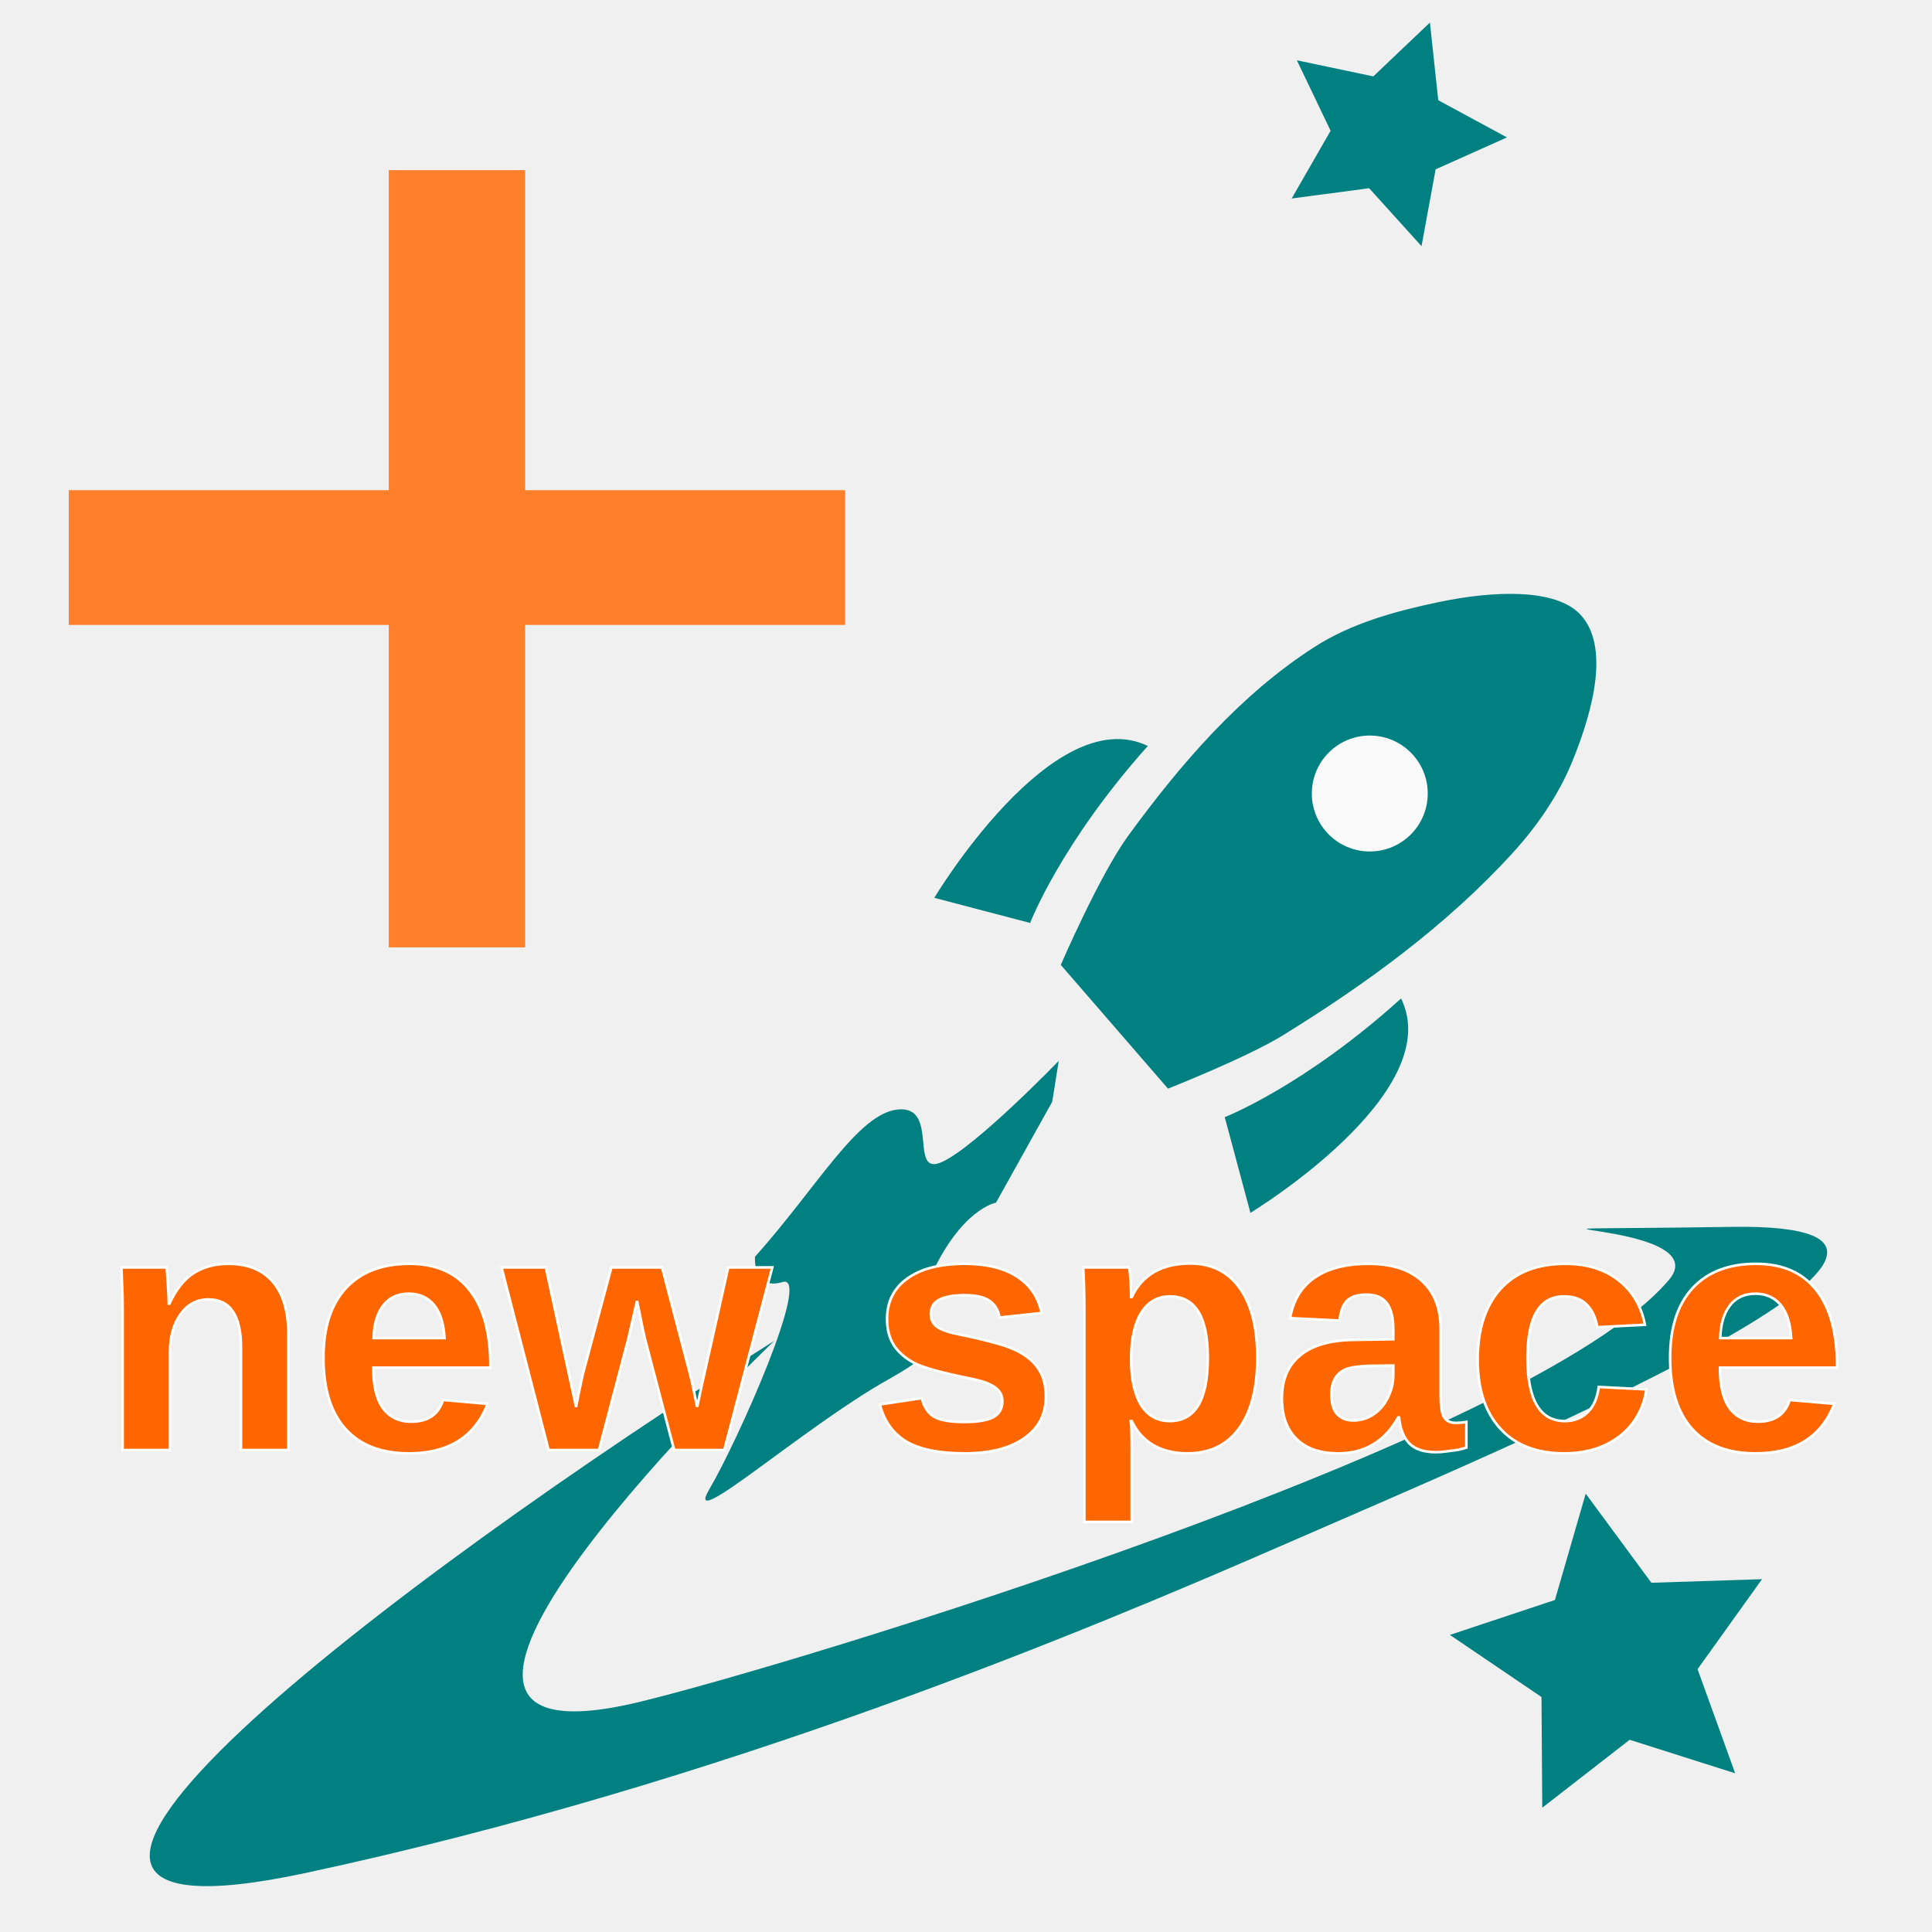
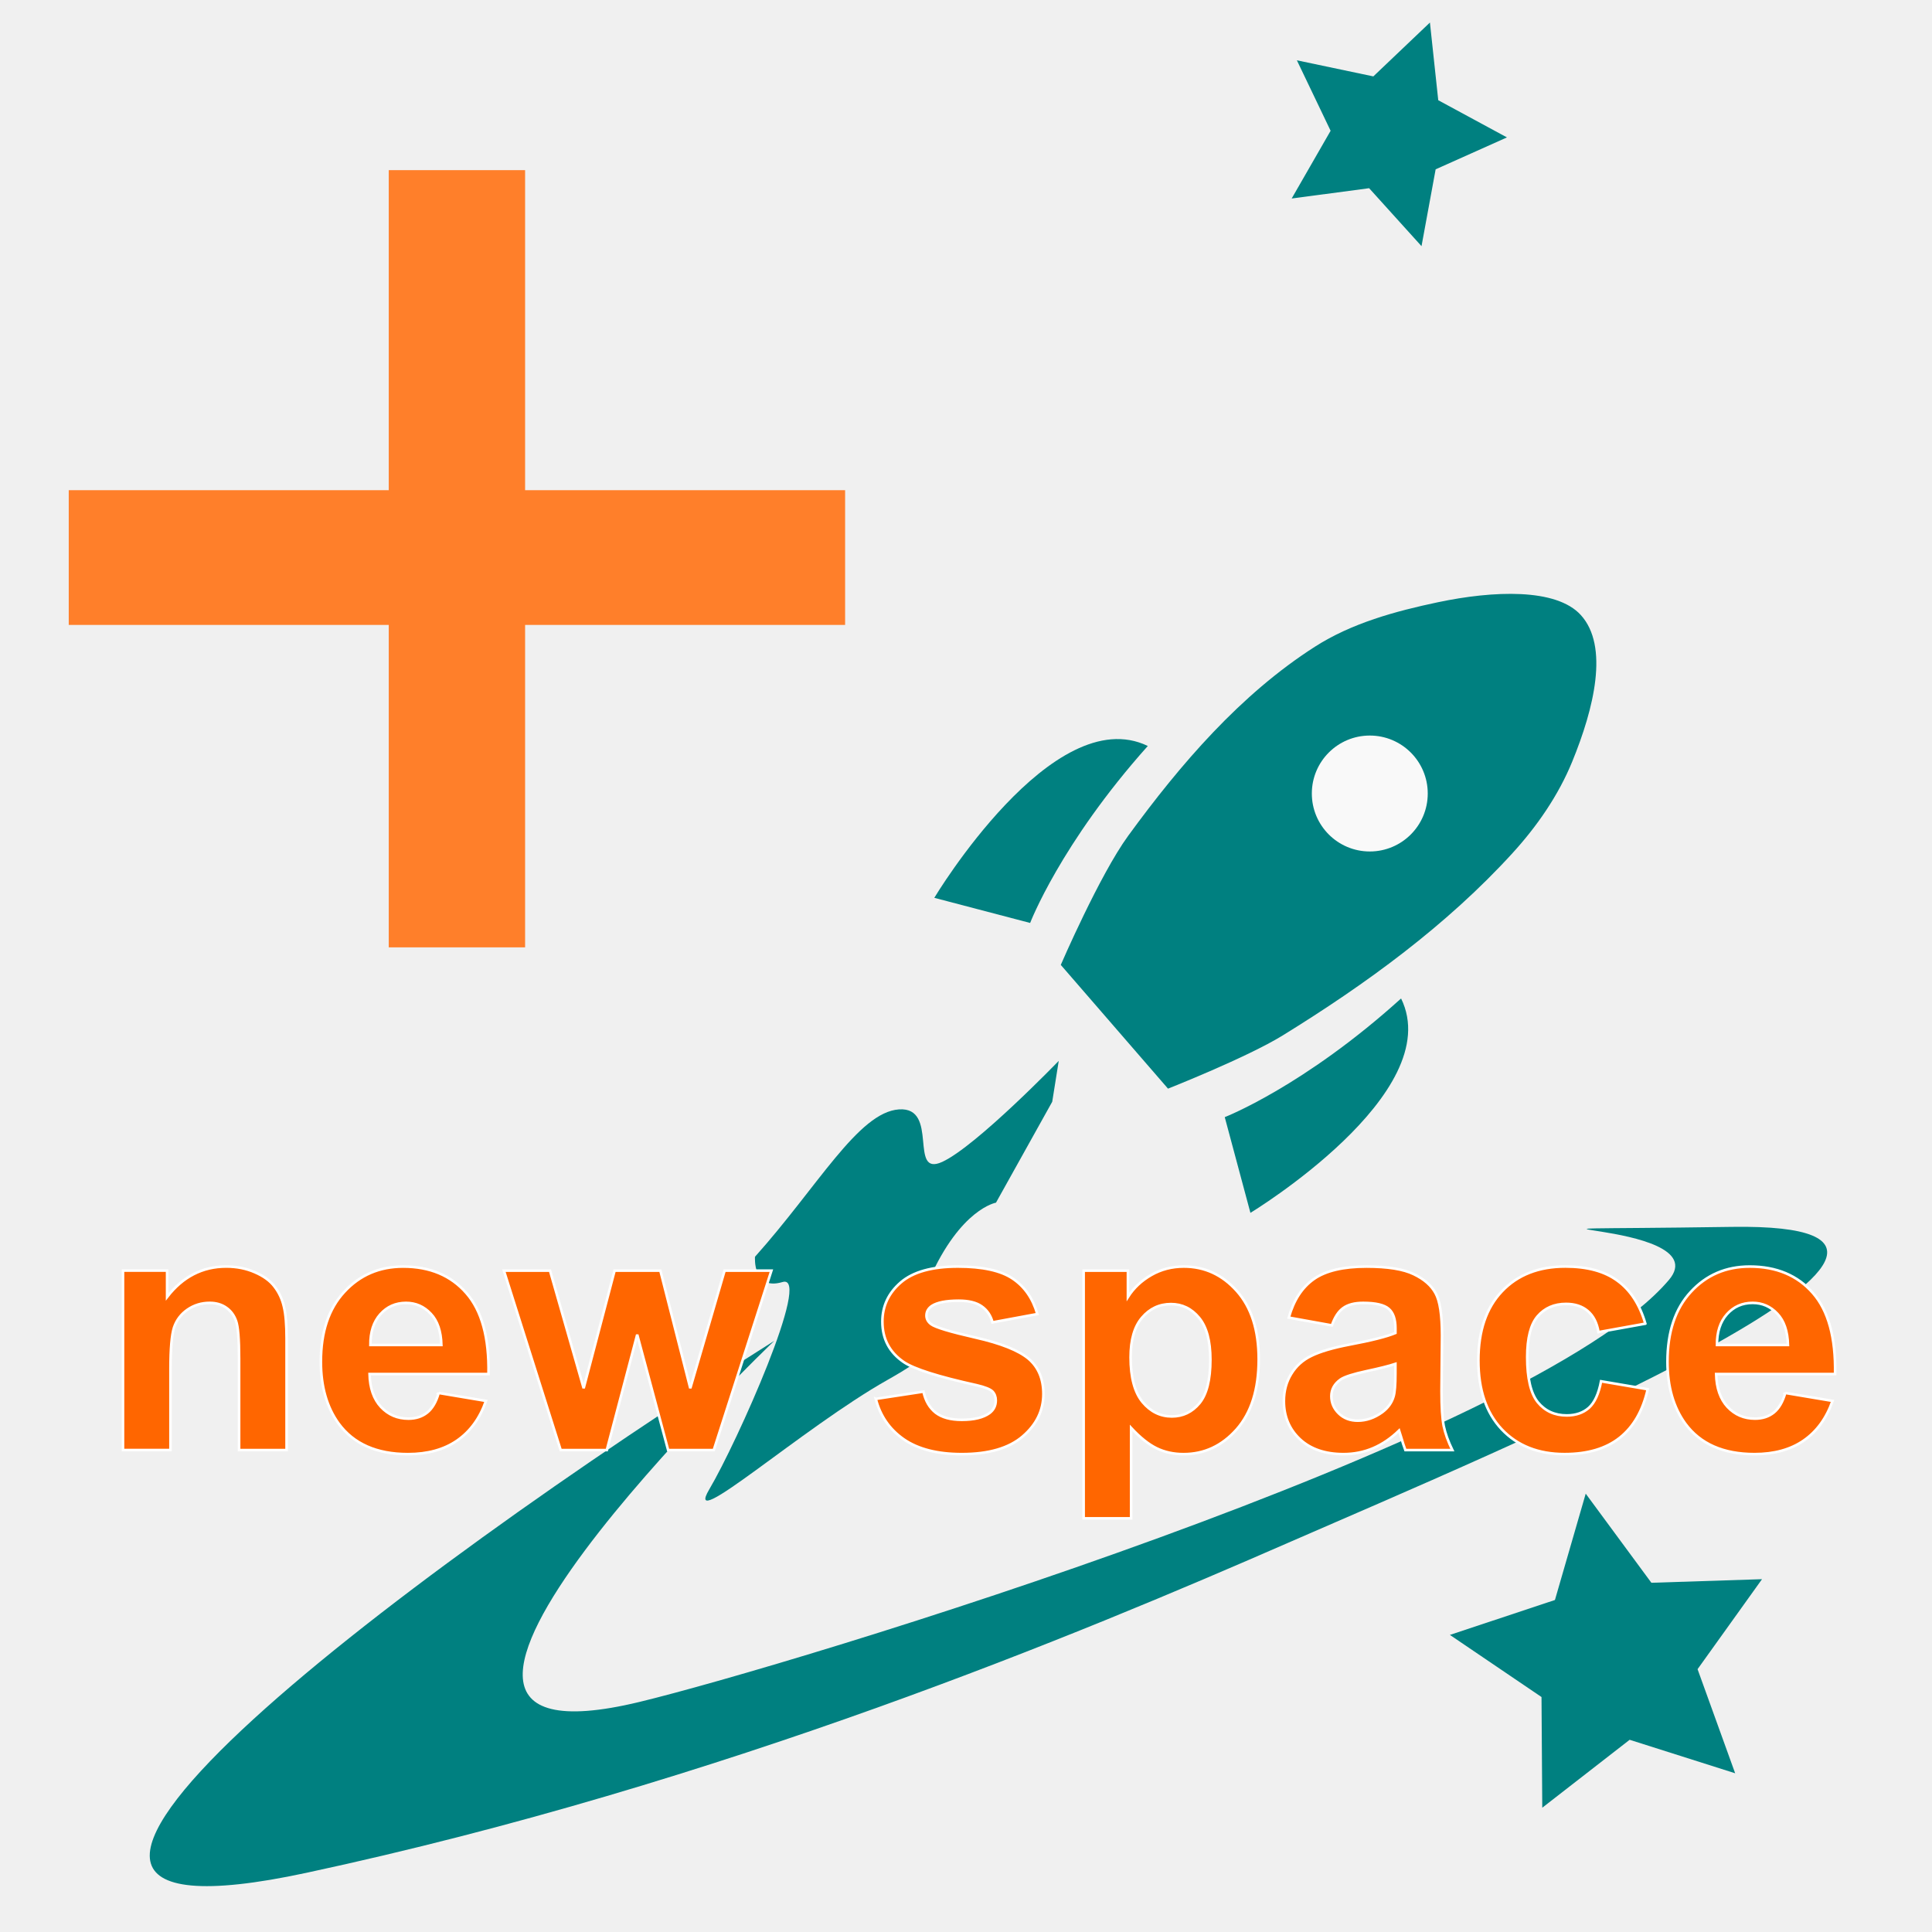
<svg xmlns="http://www.w3.org/2000/svg" width="100mm" height="100mm" viewBox="0 0 100 100" version="1.1" id="svg1" xml:space="preserve">
  <defs id="defs1">
    <rect x="-88.863" y="49.703" width="112.961" height="194.293" id="rect2" />
  </defs>
  <g id="layer1">
    <path style="font-size:133.333px;font-family:Arial;-inkscape-font-specification:Arial;white-space:pre;fill:#ff7f2a;stroke-width:0.638" d="M 20.122,49.035 V 32.346 H 3.558 V 25.372 H 20.122 V 8.807 h 7.057 V 25.372 h 16.564 v 6.974 H 27.179 v 16.689 z" id="text2" aria-label="+" />
-     <path style="fill:#008080;stroke-width:0.265" id="path2" d="m 25.771,25.124 -9.098,-2.888 -7.536,5.858 -0.065,-9.545 -7.9,-5.357 9.058,-3.011 2.654,-9.169 5.663,7.684 9.54,-0.309 -5.558,7.76 z" transform="matrix(0.6002365,0,0,0.6002365,74.34298,76.70418)" />
-     <path style="fill:#008080;stroke-width:0.265" id="path2-1" d="m -4.769,5.207 -9.098,-2.888 -7.536,5.858 -0.065,-9.545 -7.9,-5.357 9.058,-3.011 2.654,-9.169 5.663,7.684 9.54,-0.309 -5.558,7.76 z" transform="matrix(0.3658732,0.2136069,-0.2136069,0.3658732,76.43449,11.85476)" />
+     <path id="path2" style="fill:#008080;stroke-width:0.265" transform="matrix(0.6002365,0,0,0.6002365,74.34298,76.70418)" d="m 25.771,25.124 -9.098,-2.888 -7.536,5.858 -0.065,-9.545 -7.9,-5.357 9.058,-3.011 2.654,-9.169 5.663,7.684 9.54,-0.309 -5.558,7.76 z" />
+     <path id="path2-1" style="fill:#008080;stroke-width:0.265" transform="matrix(0.3658732,0.2136069,-0.2136069,0.3658732,76.43449,11.85476)" d="m -4.769,5.207 -9.098,-2.888 -7.536,5.858 -0.065,-9.545 -7.9,-5.357 9.058,-3.011 2.654,-9.169 5.663,7.684 9.54,-0.309 -5.558,7.76 z" />
    <path style="fill:#008080;stroke-width:0.137" d="M 40.079,69.4 C 20.415,81.79 -5.715,101.573 15.863,96.936 37.441,92.3 56.06,84.49 66.675,79.854 77.29,75.217 106.002,63.259 89.645,63.503 c -16.357,0.244 -0.512,-0.49 -3.264,2.749 -7.067,8.319 -45.522,19.971 -53.3,21.844 -16.853,4.058 6.998,-18.696 6.998,-18.696 z" id="path3" />
    <path style="fill:#008080;stroke-width:0.166" d="m 39.078,65.05 c 3.252,-3.632 5.351,-7.483 7.452,-7.628 2.102,-0.144 0.478,3.525 2.24,2.717 1.762,-0.809 6.03,-5.228 6.03,-5.228 l -0.337,2.116 -2.911,5.223 c 0,0 -1.831,0.305 -3.455,3.975 -1.624,3.67 2.24,2.717 -2.165,5.202 -4.405,2.485 -10.639,8.056 -9.217,5.656 1.422,-2.4 5.347,-11.191 3.788,-10.725 -1.559,0.466 -1.425,-1.308 -1.425,-1.308 z" id="path4" />
    <path id="rect4" style="fill:#008080;stroke-width:0.178" d="m 74.427,31.172 c 2.857,-0.602 6.126,-0.742 7.399,0.666 1.458,1.612 0.69,4.805 -0.452,7.593 -0.713,1.74 -1.817,3.335 -3.085,4.725 -3.41,3.74 -7.586,6.78 -11.894,9.437 -1.858,1.145 -5.939,2.755 -5.939,2.755 l -5.55,-6.405 c 0,0 2.008,-4.651 3.488,-6.681 2.703,-3.707 5.806,-7.32 9.671,-9.792 1.899,-1.215 4.155,-1.833 6.361,-2.298 z" />
-     <circle style="fill:#f9f9f9;stroke-width:0.265" id="path1" cx="70.9" cy="41.072" r="3" />
+     <path id="path1" style="fill:#f9f9f9;stroke-width:0.265" d="m 73.9,41.072 a 3,3 0 0 1 -3,3 3,3 0 0 1 -3,-3 3,3 0 0 1 3,-3 3,3 0 0 1 3,3 z" />
    <path style="fill:#008080;stroke-width:0.243" d="m 59.411,38.612 c -4.919,-2.378 -11.052,7.859 -11.052,7.859 l 4.961,1.301 c 0,0 1.571,-4.106 6.091,-9.161 z" id="path5" />
    <path style="fill:#008080;stroke-width:0.243" d="m 72.52,51.681 c 2.405,4.906 -7.798,11.096 -7.798,11.096 l -1.329,-4.954 c 0,0 4.097,-1.593 9.126,-6.142 z" id="path5-3" />
-     <text xml:space="preserve" style="font-size:17.913px;font-family:Arial;-inkscape-font-specification:Arial;fill:#ff6600;stroke-width:0.134;stroke-miterlimit:3.6;stroke-dasharray:none" x="5.098" y="75.056" id="text5">
-       <tspan id="tspan5" style="font-weight:bold;fill:#ff6600;stroke:#ffffff;stroke-width:0.134;stroke-miterlimit:3.6;stroke-dasharray:none;stroke-opacity:1" x="5.098" y="75.056">new space</tspan>
-     </text>
+     <path style="font-weight:bold;font-size:17.913px;font-family:Arial;-inkscape-font-specification:Arial;fill:#ff6600;stroke:#ffffff;stroke-width:0.134;stroke-miterlimit:3.6" d="m 14.833,75.056 h -2.458 v -4.741 q 0,-1.504 -0.157,-1.942 -0.157,-0.446 -0.516,-0.691 -0.35,-0.245 -0.848,-0.245 -0.638,0 -1.146,0.35 -0.507,0.35 -0.7,0.927 -0.184,0.577 -0.184,2.134 v 4.207 H 6.366 v -9.289 h 2.283 v 1.364 q 1.216,-1.574 3.061,-1.574 0.813,0 1.487,0.297 0.673,0.289 1.015,0.743 0.35,0.455 0.481,1.032 0.14,0.577 0.14,1.653 z m 7.872,-2.956 2.449,0.411 q -0.472,1.347 -1.496,2.055 -1.015,0.7 -2.545,0.7 -2.423,0 -3.586,-1.583 -0.918,-1.268 -0.918,-3.201 0,-2.309 1.207,-3.612 1.207,-1.312 3.052,-1.312 2.073,0 3.271,1.373 1.198,1.364 1.146,4.189 h -6.157 q 0.026,1.093 0.595,1.706 0.569,0.603 1.417,0.603 0.577,0 0.971,-0.315 0.394,-0.315 0.595,-1.015 z m 0.14,-2.484 q -0.026,-1.067 -0.551,-1.618 -0.525,-0.56 -1.277,-0.56 -0.805,0 -1.329,0.586 -0.525,0.586 -0.516,1.592 z m 6.175,5.44 -2.939,-9.289 h 2.388 l 1.741,6.087 1.601,-6.087 h 2.37 l 1.548,6.087 1.776,-6.087 h 2.423 l -2.983,9.289 h -2.362 l -1.601,-5.974 -1.574,5.974 z m 16.312,-2.65 2.466,-0.376 q 0.157,0.717 0.638,1.093 0.481,0.367 1.347,0.367 0.953,0 1.434,-0.35 0.324,-0.245 0.324,-0.656 0,-0.28 -0.175,-0.464 -0.184,-0.175 -0.822,-0.324 -2.974,-0.656 -3.77,-1.198 -1.102,-0.752 -1.102,-2.09 0,-1.207 0.953,-2.029 0.953,-0.822 2.956,-0.822 1.907,0 2.834,0.621 0.927,0.621 1.277,1.837 l -2.318,0.429 q -0.149,-0.542 -0.569,-0.831 -0.411,-0.289 -1.181,-0.289 -0.971,0 -1.391,0.271 -0.28,0.192 -0.28,0.499 0,0.262 0.245,0.446 0.332,0.245 2.292,0.691 1.968,0.446 2.746,1.093 0.77,0.656 0.77,1.828 0,1.277 -1.067,2.195 -1.067,0.918 -3.157,0.918 -1.898,0 -3.009,-0.77 -1.102,-0.77 -1.443,-2.09 z M 56.089,65.767 h 2.292 v 1.364 q 0.446,-0.7 1.207,-1.137 0.761,-0.437 1.688,-0.437 1.618,0 2.746,1.268 1.128,1.268 1.128,3.534 0,2.327 -1.137,3.621 -1.137,1.286 -2.755,1.286 -0.77,0 -1.399,-0.306 -0.621,-0.306 -1.312,-1.05 v 4.679 H 56.089 Z m 2.431,4.487 q 0,1.566 0.621,2.318 0.621,0.743 1.513,0.743 0.857,0 1.426,-0.682 0.569,-0.691 0.569,-2.257 0,-1.461 -0.586,-2.169 -0.586,-0.708 -1.452,-0.708 -0.901,0 -1.496,0.7 -0.595,0.691 -0.595,2.055 z M 68.937,68.601 66.707,68.199 q 0.376,-1.347 1.294,-1.994 0.918,-0.647 2.729,-0.647 1.644,0 2.449,0.394 0.805,0.385 1.128,0.988 0.332,0.595 0.332,2.195 l -0.026,2.869 q 0,1.224 0.114,1.81 0.122,0.577 0.446,1.242 h -2.431 q -0.096,-0.245 -0.236,-0.726 -0.061,-0.219 -0.087,-0.289 -0.63,0.612 -1.347,0.918 -0.717,0.306 -1.531,0.306 -1.434,0 -2.265,-0.778 -0.822,-0.778 -0.822,-1.968 0,-0.787 0.376,-1.399 0.376,-0.621 1.05,-0.945 0.682,-0.332 1.959,-0.577 1.723,-0.324 2.388,-0.603 v -0.245 q 0,-0.708 -0.35,-1.006 -0.35,-0.306 -1.321,-0.306 -0.656,0 -1.023,0.262 -0.367,0.254 -0.595,0.901 z m 3.289,1.994 q -0.472,0.157 -1.496,0.376 -1.023,0.219 -1.338,0.429 -0.481,0.341 -0.481,0.866 0,0.516 0.385,0.892 0.385,0.376 0.98,0.376 0.665,0 1.268,-0.437 0.446,-0.332 0.586,-0.813 0.096,-0.315 0.096,-1.198 z m 12.936,-2.082 -2.423,0.437 q -0.122,-0.726 -0.56,-1.093 -0.429,-0.367 -1.12,-0.367 -0.918,0 -1.469,0.638 -0.542,0.63 -0.542,2.117 0,1.653 0.551,2.335 0.56,0.682 1.496,0.682 0.7,0 1.146,-0.394 0.446,-0.402 0.63,-1.373 l 2.414,0.411 q -0.376,1.662 -1.443,2.51 -1.067,0.848 -2.86,0.848 -2.038,0 -3.254,-1.286 -1.207,-1.286 -1.207,-3.56 0,-2.3 1.216,-3.577 1.216,-1.286 3.289,-1.286 1.697,0 2.694,0.735 1.006,0.726 1.443,2.222 z m 7.242,3.586 2.449,0.411 q -0.472,1.347 -1.496,2.055 -1.015,0.7 -2.545,0.7 -2.423,0 -3.586,-1.583 -0.918,-1.268 -0.918,-3.201 0,-2.309 1.207,-3.612 1.207,-1.312 3.052,-1.312 2.073,0 3.271,1.373 1.198,1.364 1.146,4.189 h -6.157 q 0.026,1.093 0.595,1.706 0.569,0.603 1.417,0.603 0.577,0 0.971,-0.315 0.394,-0.315 0.595,-1.015 z m 0.14,-2.484 q -0.026,-1.067 -0.551,-1.618 -0.525,-0.56 -1.277,-0.56 -0.805,0 -1.329,0.586 -0.525,0.586 -0.516,1.592 z" id="text5" aria-label="new space" />
  </g>
</svg>
